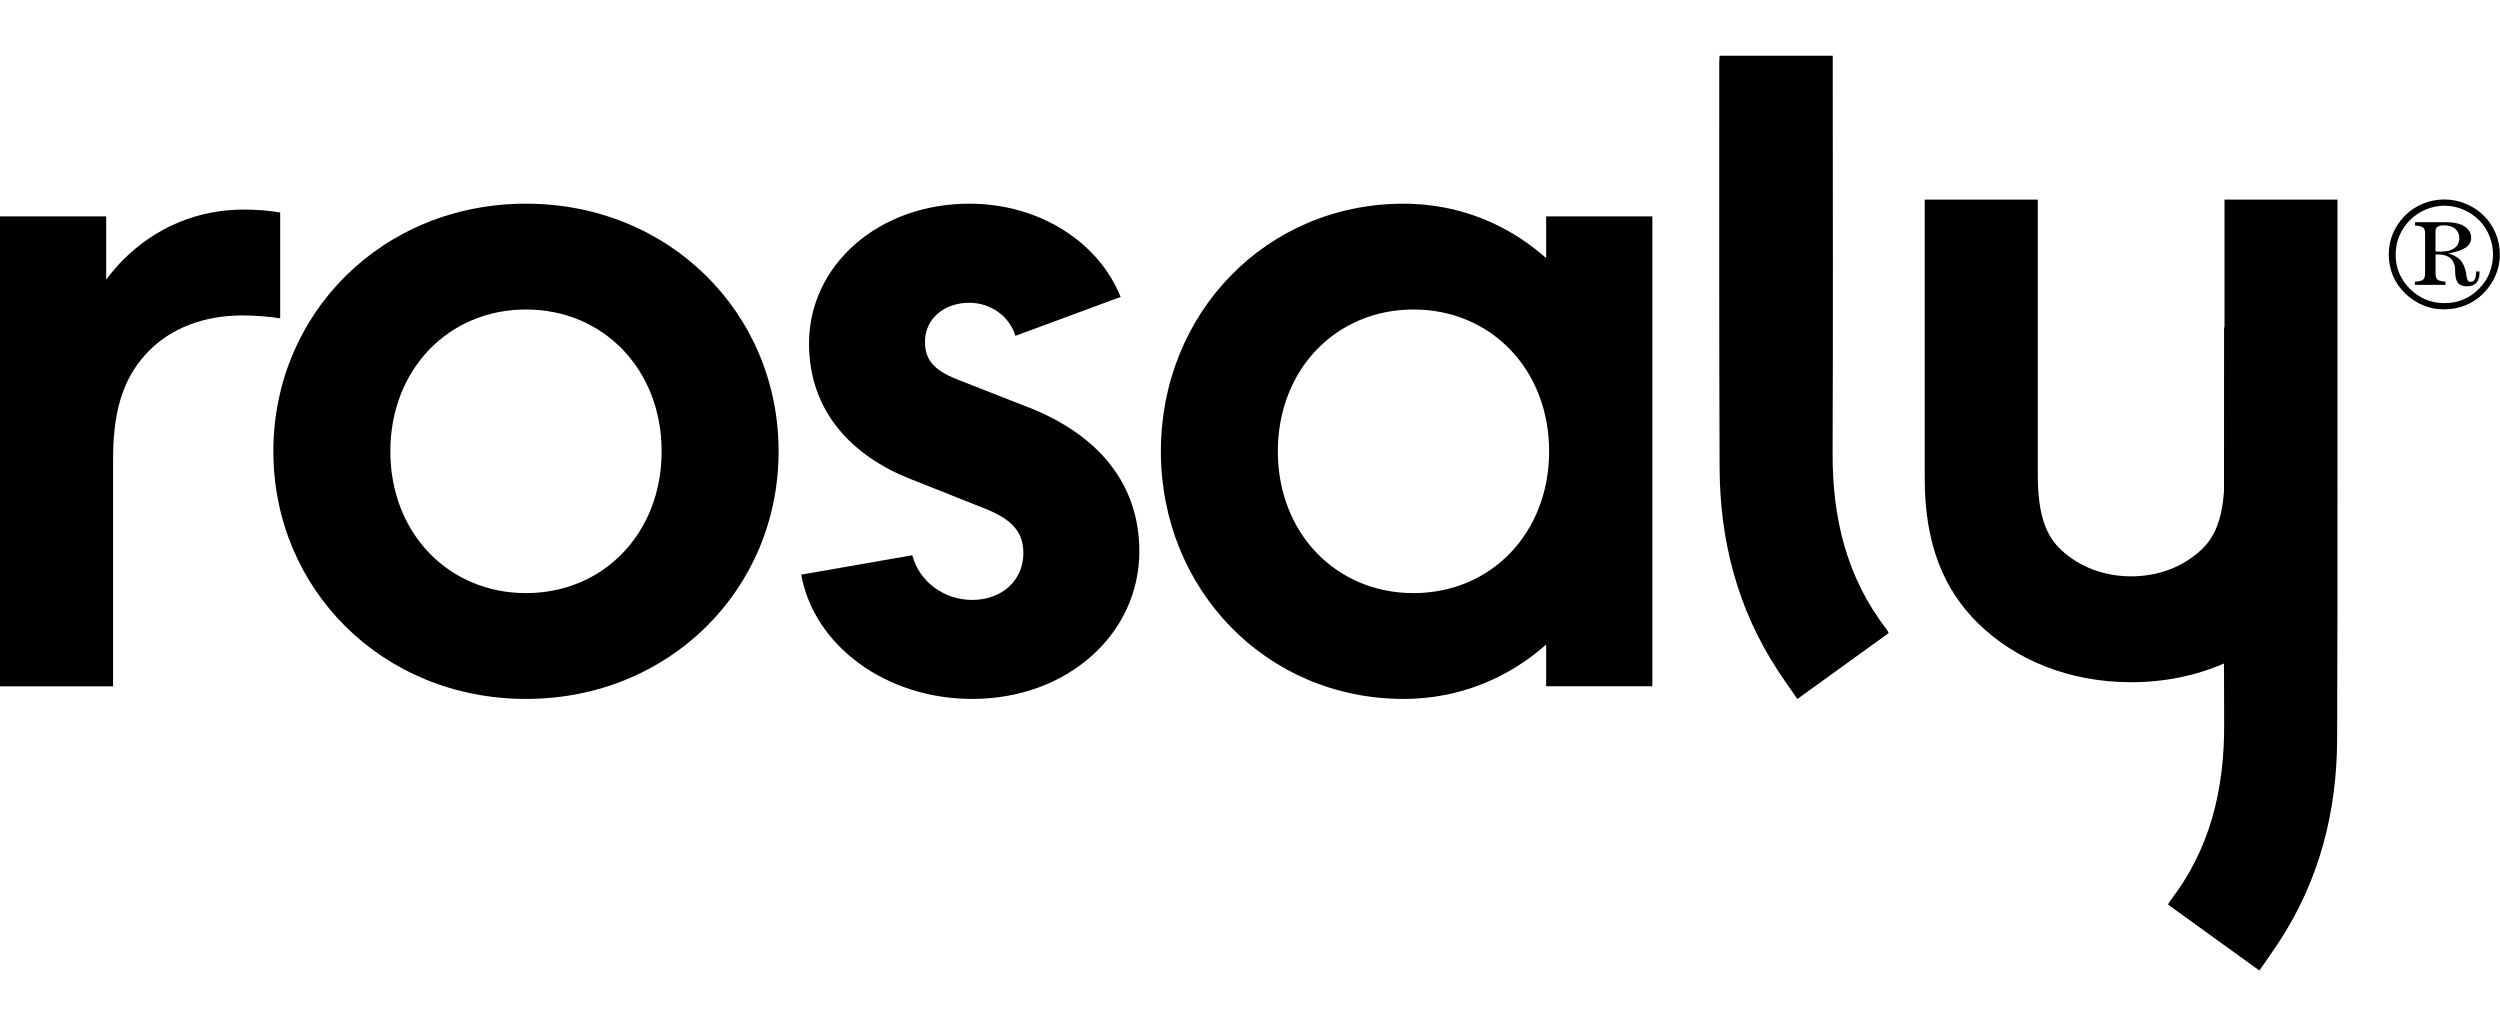
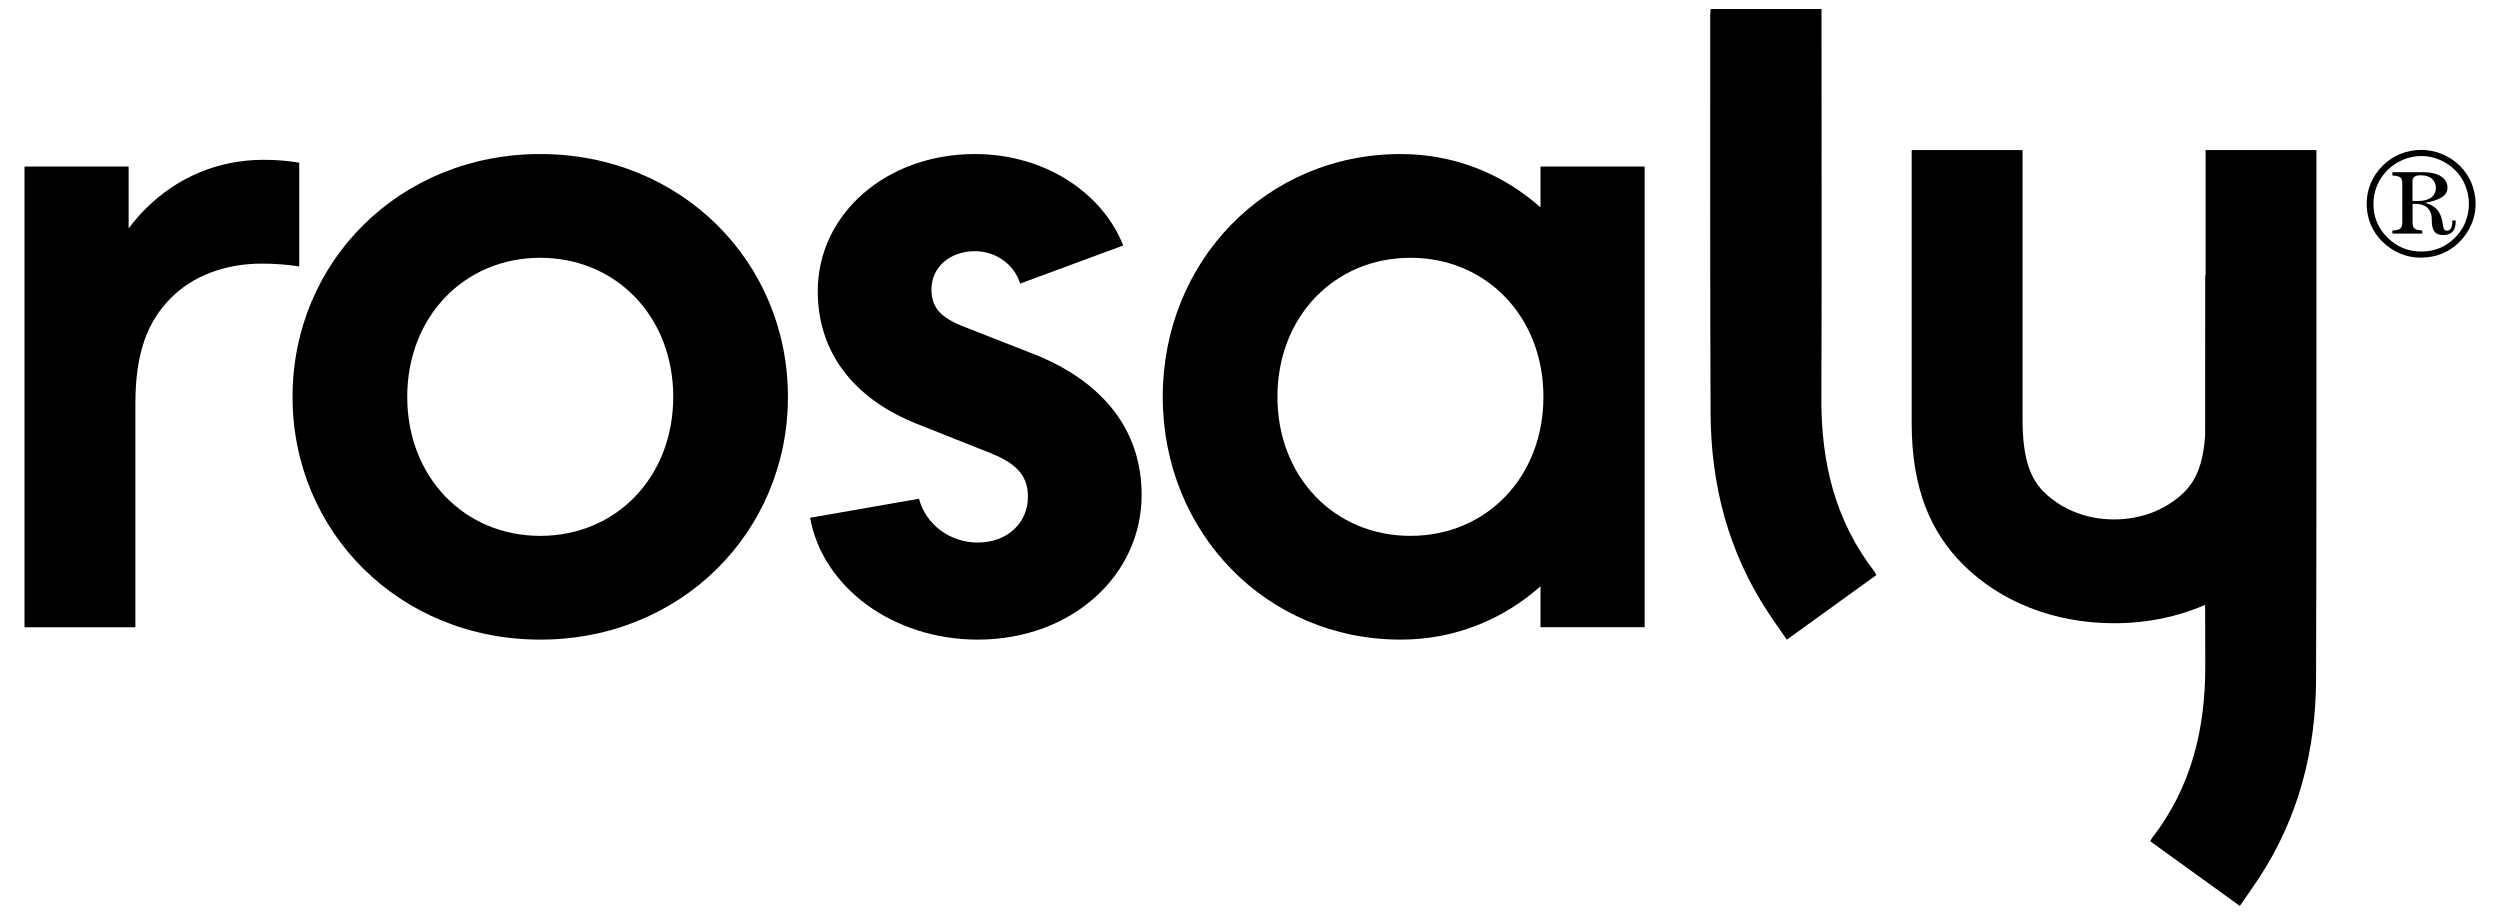
- <svg xmlns="http://www.w3.org/2000/svg" width="95" height="39" viewBox="0 0 95 39" fill="none">
+ <svg xmlns="http://www.w3.org/2000/svg" viewBox="-0.95 1.77 96.89 35.46" fill="none" width="96.89" height="35.46">
  <path d="M10.644 8.073C10.196 7.999 9.748 7.964 9.262 7.964C7.47 7.964 5.9 8.665 4.707 9.846C4.483 10.068 4.259 10.326 4.035 10.622V8.223H0V26.081H4.297V17.411C4.297 15.344 4.82 14.2 5.641 13.352C6.499 12.467 7.77 11.987 9.19 11.987C9.713 11.987 10.199 12.025 10.647 12.097V8.073H10.644Z" fill="#000000" />
  <path d="M19.988 22.538C17.038 22.538 14.833 20.251 14.833 17.15C14.833 14.049 17.038 11.761 19.988 11.761C22.937 11.761 25.142 14.049 25.142 17.15C25.142 20.251 22.94 22.538 19.988 22.538ZM19.988 7.74C14.533 7.74 10.388 11.91 10.388 17.15C10.388 22.389 14.533 26.559 19.988 26.559C25.442 26.559 29.587 22.389 29.587 17.15C29.587 11.91 25.442 7.74 19.988 7.74Z" fill="#000000" fill-rule="evenodd" />
  <path d="M39.109 15.491L36.383 14.422C35.45 14.054 35.15 13.646 35.15 12.982C35.15 12.097 35.898 11.505 36.831 11.505C37.652 11.505 38.362 12.022 38.586 12.761L42.583 11.284C41.759 9.217 39.519 7.74 36.831 7.74C33.396 7.74 30.743 10.065 30.743 13.054C30.743 15.675 32.424 17.334 34.553 18.184L37.431 19.328C38.55 19.771 38.888 20.288 38.888 21.026C38.888 22.024 38.102 22.797 36.945 22.797C35.862 22.797 34.929 22.096 34.667 21.099L30.446 21.837C30.932 24.53 33.657 26.559 36.945 26.559C40.566 26.559 43.295 24.087 43.295 20.949C43.295 18.44 41.8 16.558 39.112 15.489" fill="#000000" />
  <path d="M53.713 22.538C50.763 22.538 48.558 20.251 48.558 17.15C48.558 14.049 50.763 11.761 53.713 11.761C56.663 11.761 58.867 14.049 58.867 17.15C58.867 20.251 56.665 22.538 53.713 22.538ZM58.754 9.807C57.297 8.516 55.429 7.74 53.337 7.74C48.107 7.74 44.113 11.91 44.113 17.15C44.113 22.389 48.11 26.559 53.337 26.559C55.429 26.559 57.297 25.783 58.754 24.493V26.079H62.789V8.223H58.754V9.809V9.807Z" fill="#000000" fill-rule="evenodd" />
  <path d="M69.639 17.21C69.66 12.315 69.644 7.417 69.644 2.519V2.119H65.345C65.34 2.218 65.332 2.279 65.332 2.34C65.332 7.484 65.323 12.63 65.345 17.773C65.356 20.543 66.022 23.14 67.564 25.489C67.798 25.849 68.049 26.199 68.3 26.561C69.482 25.705 70.627 24.882 71.768 24.058C71.739 23.996 71.728 23.967 71.712 23.943C70.165 21.954 69.628 19.674 69.639 17.21Z" fill="#000000" />
  <path d="M84.534 12.438H84.515V12.838C84.515 14.779 84.515 16.72 84.512 18.658C84.431 19.829 84.115 20.461 83.638 20.903C82.966 21.53 82.032 21.901 80.985 21.901C79.938 21.901 79.007 21.532 78.332 20.903C77.77 20.386 77.436 19.613 77.436 18.026V7.585H73.139V18.176C73.139 20.722 73.887 22.42 75.155 23.674C76.575 25.076 78.629 25.924 80.982 25.924C82.267 25.924 83.462 25.671 84.512 25.212C84.512 25.985 84.515 26.759 84.518 27.529C84.528 29.993 83.991 32.273 82.445 34.261C82.426 34.285 82.418 34.315 82.388 34.376C83.53 35.2 84.671 36.027 85.856 36.88C86.107 36.517 86.358 36.168 86.593 35.808C88.134 33.462 88.801 30.862 88.811 28.092C88.825 24.788 88.825 21.487 88.825 18.184V7.585H84.531V12.438H84.534Z" fill="#000000" />
  <path d="M94.603 10.374C94.511 10.598 94.374 10.801 94.193 10.982C94.017 11.161 93.818 11.294 93.599 11.385C93.38 11.476 93.143 11.518 92.889 11.518C92.379 11.518 91.945 11.34 91.583 10.982C91.219 10.622 91.035 10.185 91.035 9.676C91.035 9.428 91.081 9.193 91.173 8.969C91.265 8.745 91.4 8.545 91.575 8.367C91.75 8.193 91.953 8.057 92.182 7.961C92.412 7.865 92.646 7.817 92.892 7.817C93.138 7.817 93.37 7.865 93.596 7.961C93.823 8.057 94.023 8.188 94.196 8.359C94.368 8.529 94.501 8.729 94.595 8.961C94.689 9.193 94.735 9.431 94.735 9.673C94.735 9.916 94.689 10.15 94.598 10.372M94.838 8.873C94.733 8.617 94.582 8.391 94.385 8.196C94.188 8.001 93.958 7.849 93.699 7.743C93.44 7.636 93.17 7.58 92.889 7.58C92.609 7.58 92.333 7.633 92.074 7.737C91.815 7.844 91.586 7.996 91.389 8.193C91.189 8.396 91.035 8.623 90.93 8.873C90.825 9.124 90.773 9.391 90.773 9.67C90.773 9.95 90.825 10.222 90.93 10.473C91.035 10.724 91.189 10.95 91.394 11.148C91.599 11.345 91.826 11.497 92.077 11.601C92.328 11.705 92.59 11.755 92.865 11.755C93.159 11.755 93.434 11.705 93.683 11.604C93.934 11.502 94.158 11.356 94.355 11.161C94.565 10.953 94.722 10.721 94.832 10.465C94.943 10.209 94.995 9.945 94.995 9.678C94.995 9.412 94.943 9.129 94.838 8.873Z" fill="#000000" fill-rule="evenodd" />
  <path d="M92.674 9.561C92.641 9.561 92.601 9.561 92.549 9.555V8.777C92.549 8.635 92.655 8.563 92.863 8.563C93.054 8.563 93.203 8.609 93.302 8.699C93.402 8.79 93.454 8.905 93.454 9.043C93.454 9.206 93.394 9.331 93.275 9.425C93.157 9.515 92.979 9.561 92.746 9.561H92.674ZM93.894 10.71C93.845 10.71 93.81 10.696 93.788 10.672C93.767 10.648 93.753 10.614 93.742 10.571C93.732 10.528 93.724 10.48 93.718 10.427C93.713 10.374 93.699 10.318 93.683 10.257C93.637 10.086 93.567 9.953 93.47 9.859C93.373 9.763 93.23 9.689 93.041 9.63C93.335 9.577 93.553 9.505 93.694 9.411C93.834 9.318 93.904 9.195 93.904 9.041C93.904 8.862 93.823 8.718 93.659 8.609C93.494 8.499 93.259 8.443 92.952 8.443H91.769V8.571C91.913 8.579 92.012 8.603 92.069 8.641C92.126 8.678 92.153 8.755 92.153 8.87V10.403C92.153 10.512 92.126 10.59 92.069 10.632C92.015 10.675 91.915 10.699 91.769 10.702V10.824H92.927V10.702C92.784 10.694 92.684 10.67 92.633 10.63C92.579 10.59 92.552 10.515 92.552 10.406V9.67H92.649C92.987 9.67 93.192 9.801 93.27 10.065C93.284 10.11 93.289 10.155 93.292 10.206C93.292 10.254 93.297 10.307 93.297 10.36C93.297 10.416 93.305 10.47 93.313 10.523C93.321 10.579 93.338 10.632 93.362 10.686C93.427 10.816 93.553 10.88 93.742 10.88C94.064 10.88 94.223 10.704 94.223 10.352V10.315H94.093C94.093 10.579 94.026 10.71 93.891 10.71" fill="#000000" fill-rule="evenodd" />
</svg>
